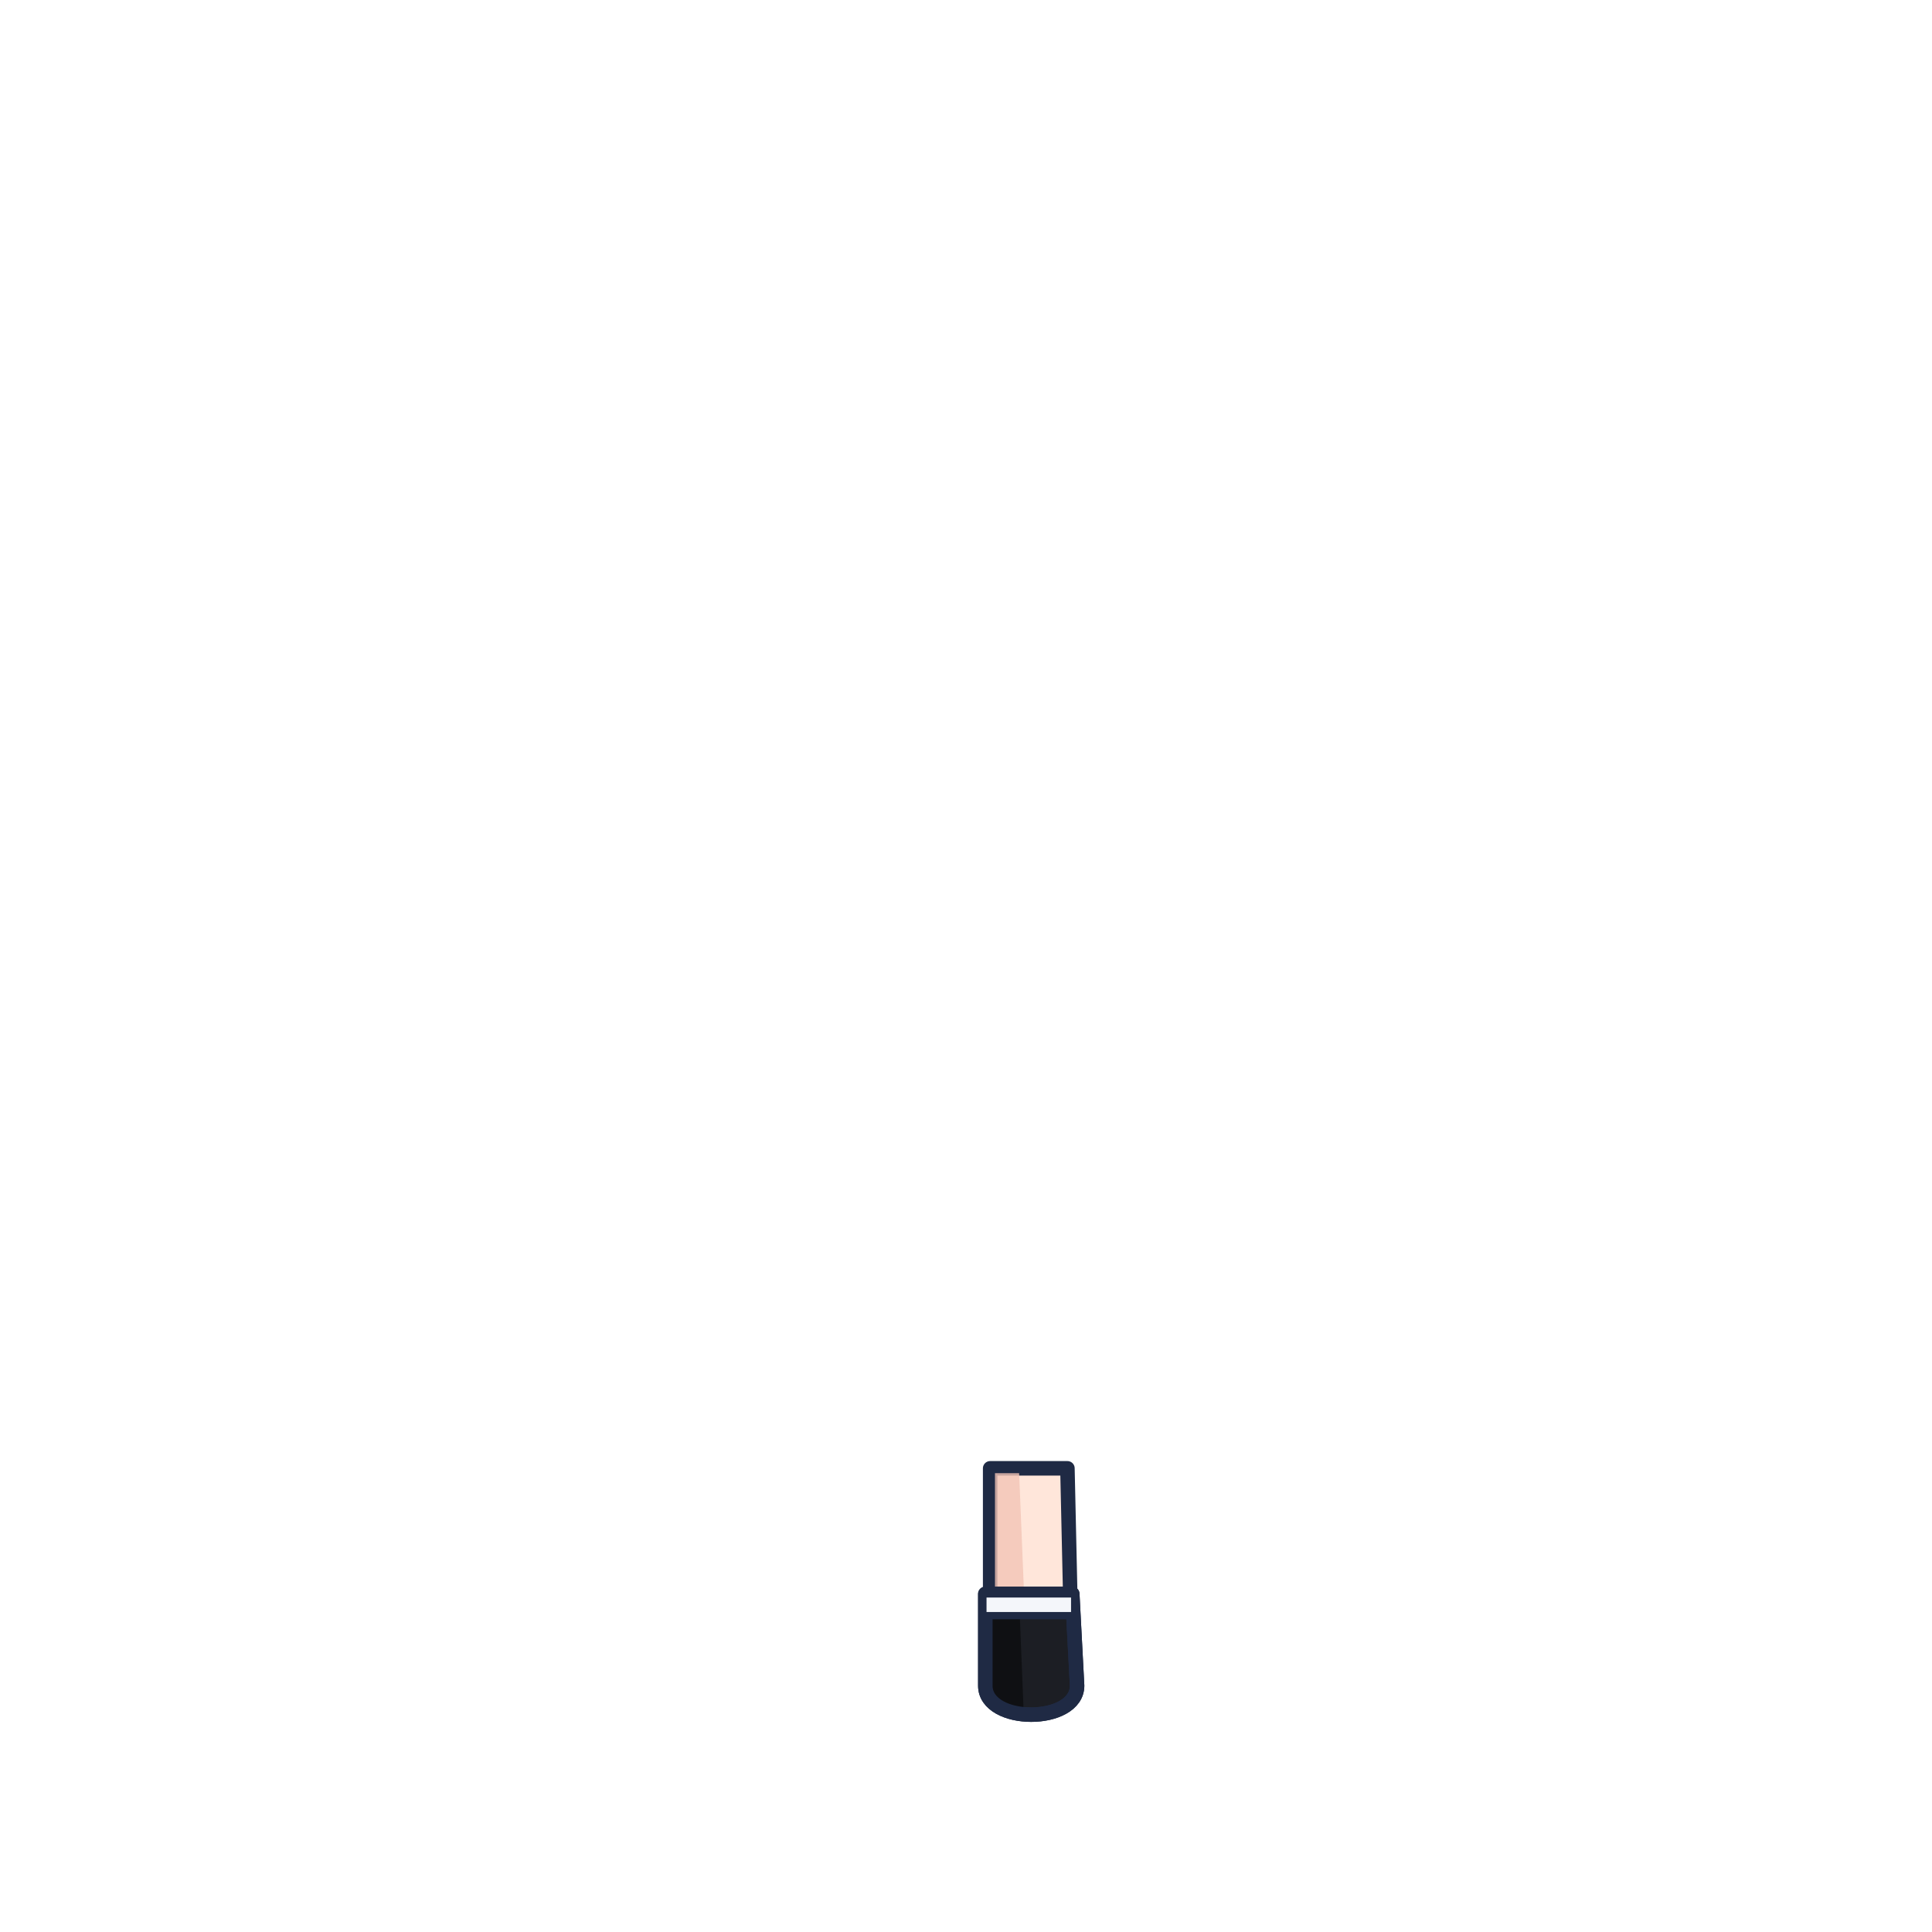
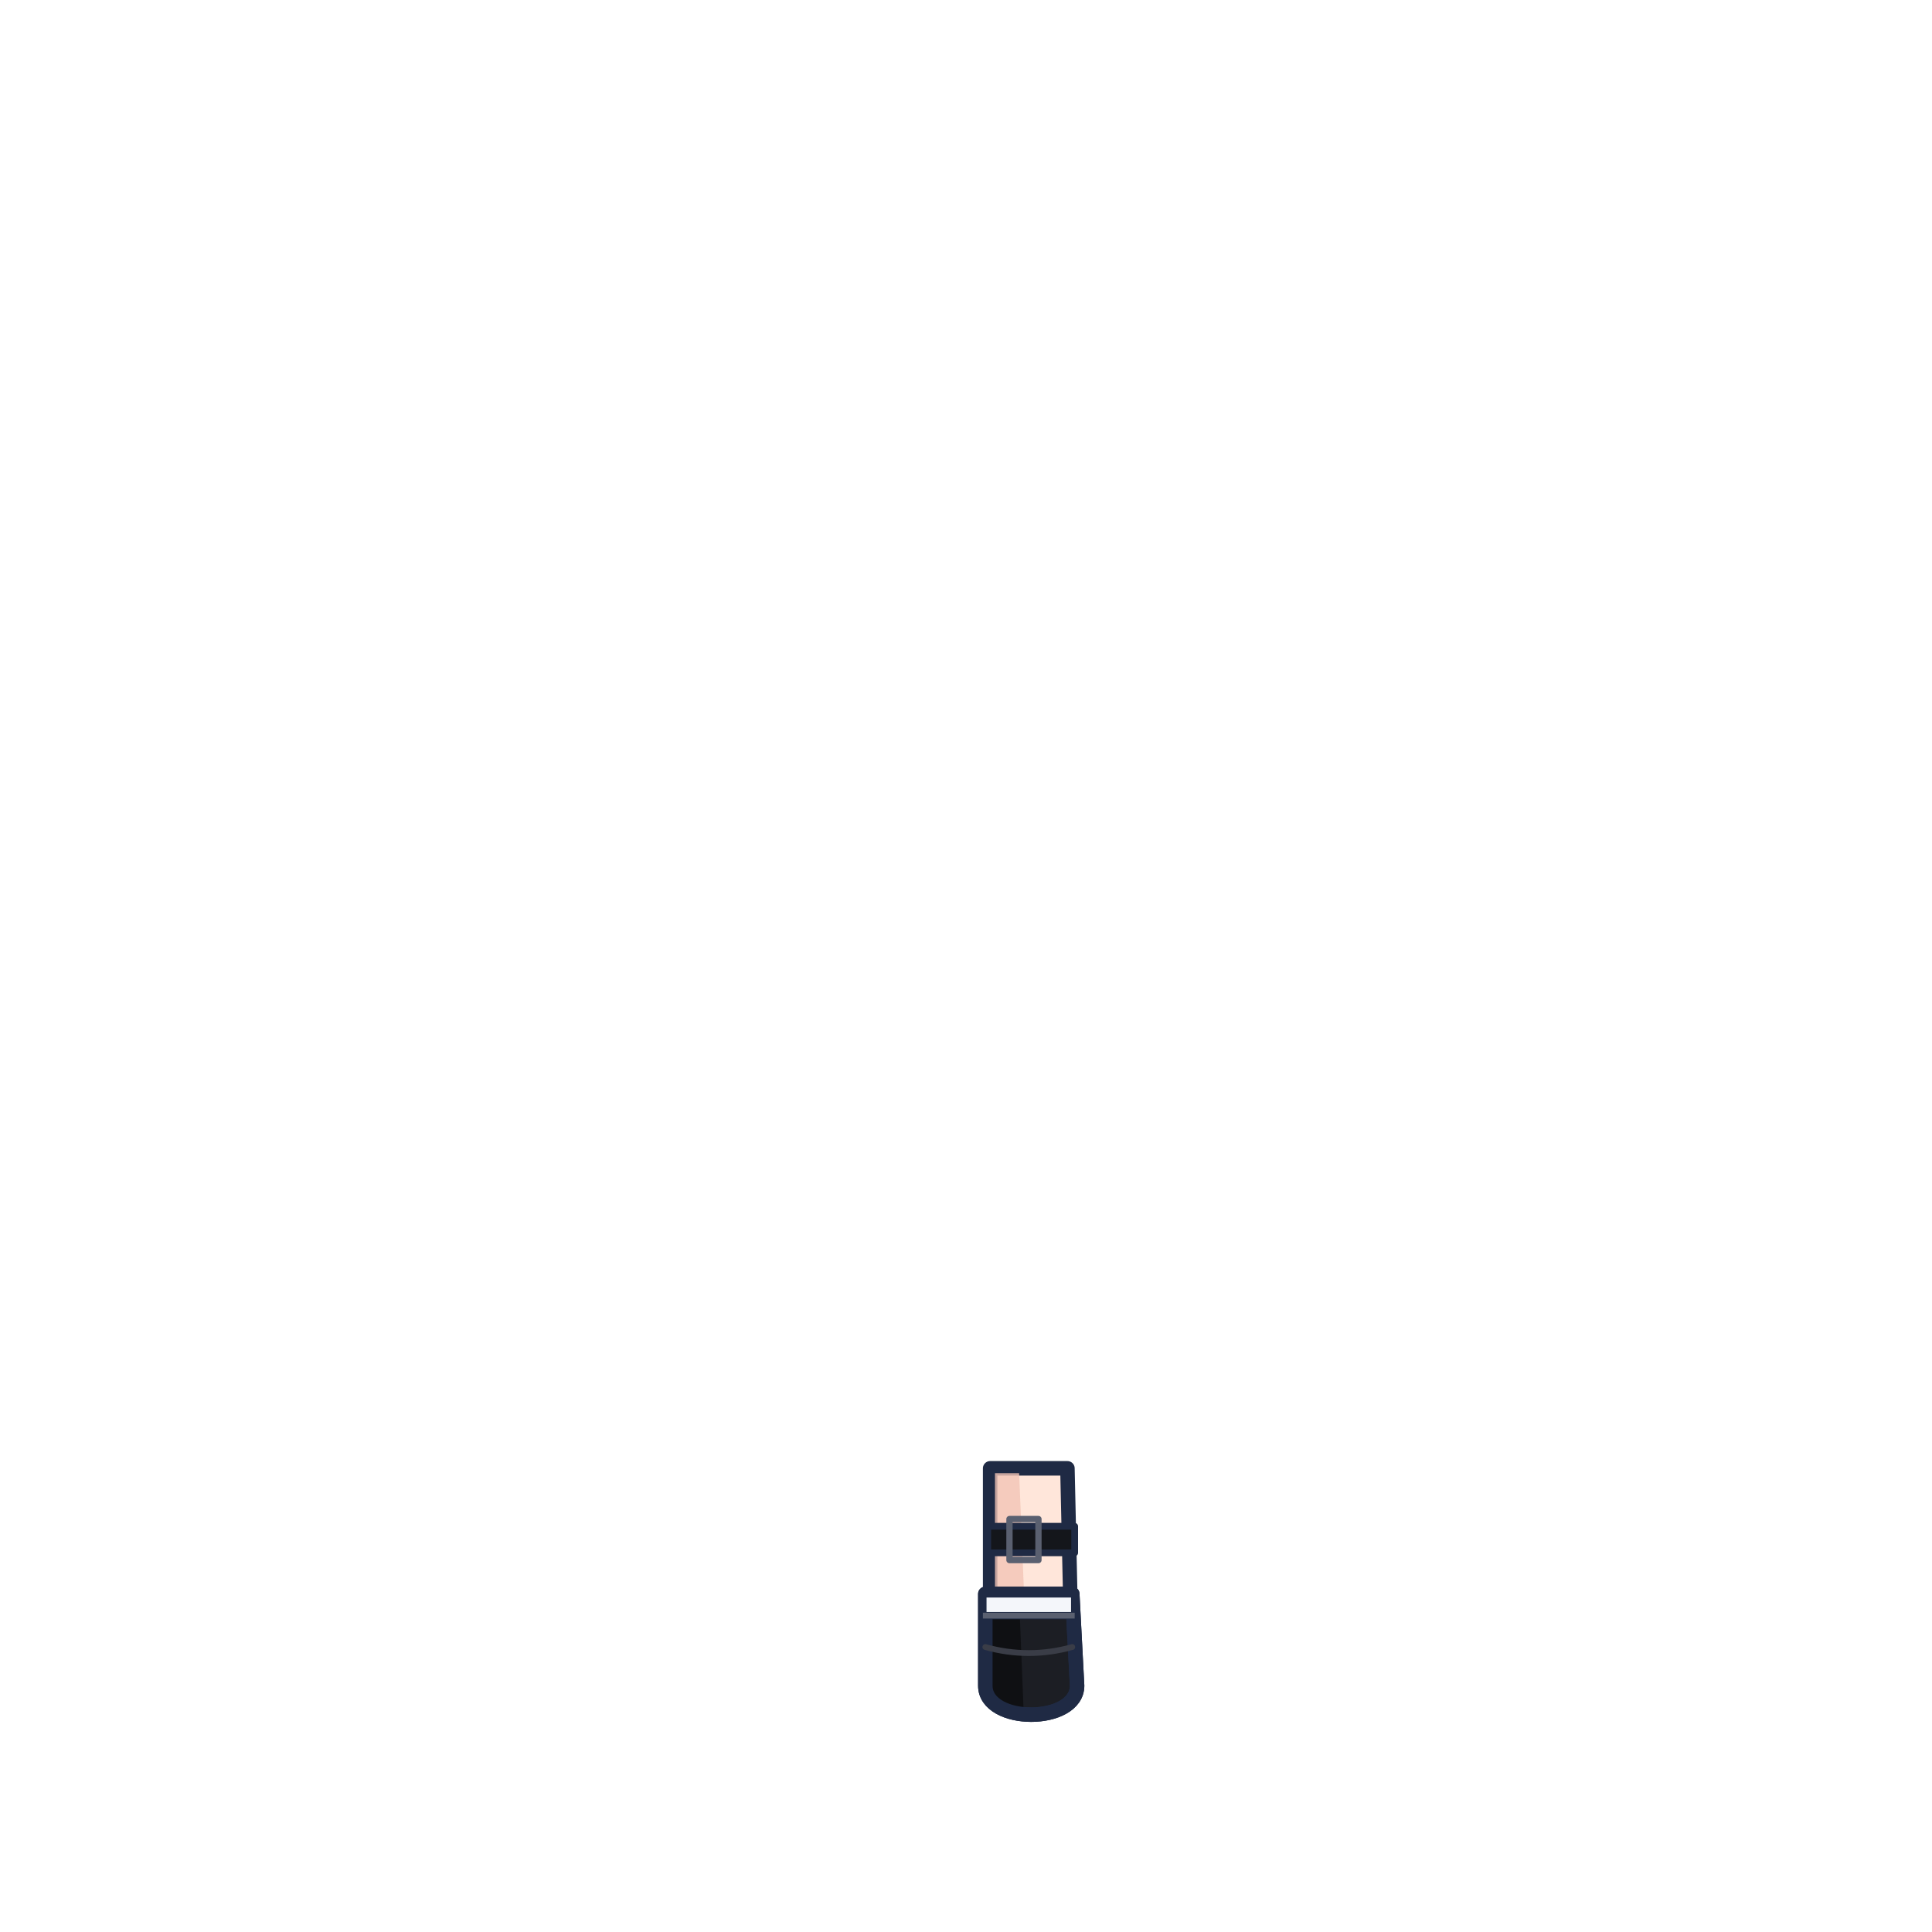
<svg xmlns="http://www.w3.org/2000/svg" viewBox="0 0 400 400">
  <g transform="matrix(-1 0 0 1 400 0)">
    <path d="M179 304 L195 304 L195 349 C195 355 178 355 178 349 Z" fill="#FFE6DA" stroke="#1F2A44" stroke-width="3" stroke-linejoin="round" stroke-linecap="round" />
    <path d="M189 305 L194 305 L194 349 C194 352 189 354 187 354 Z" fill="#F2C4B5" opacity="0.8" />
    <path d="M178 330 L196 330 L196 349 C196 357 177 357 177 349 Z" fill="#1C1E24" stroke="#1F2A44" stroke-width="3" stroke-linejoin="round" stroke-linecap="round" />
    <path d="M189 331 L195 331 L195 349 C195 354 190 356 188 356 Z" fill="#0F1013" />
    <path d="M178 330 L196 330 L196 349 C196 357 177 357 177 349 Z" fill="none" stroke="#1F2A44" stroke-width="3" stroke-linejoin="round" stroke-linecap="round" />
    <path d="M177.5 330 L196.5 330 L196.5 334.5 L177.5 334.5 Z" fill="#F4F6FA" stroke="#1F2A44" stroke-width="1.5" stroke-linejoin="round" />
+     <path d="M177.5 334.5 L196.5 334.5" stroke="#5A6070" stroke-width="1.2" />
+     <path d="M178 341 Q187 343.5 196 341" stroke="#3A3D47" stroke-width="1.2" fill="none" stroke-linecap="round" />
+     <path d="M177.5 316 L195.5 316 L195.5 321.5 L177.5 321.5 Z" fill="#14161B" stroke="#1F2A44" stroke-width="1.4" stroke-linejoin="round" />
+     <path d="M185 314.5 L191 314.5 L191 323 L185 323 Z" fill="none" stroke="#5A6070" stroke-width="1.3" stroke-linejoin="round" />
  </g>
</svg>
